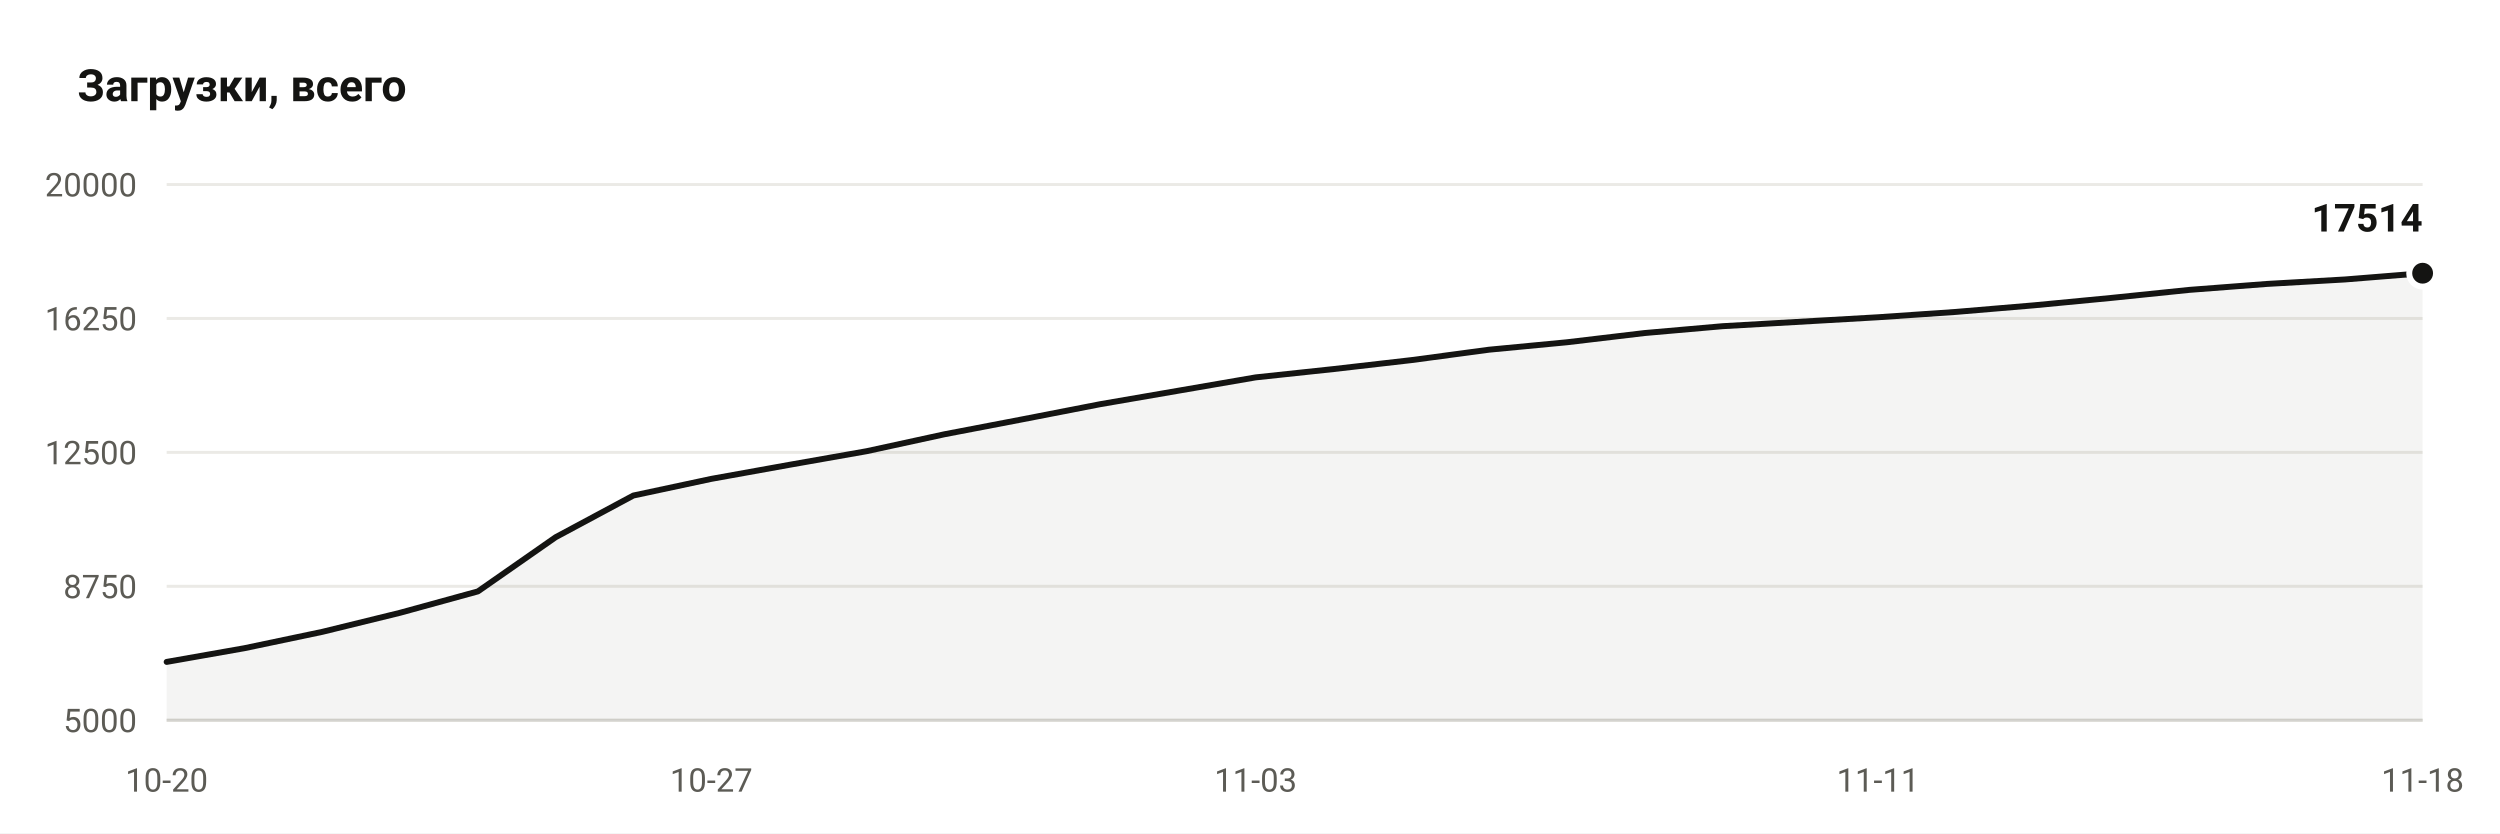
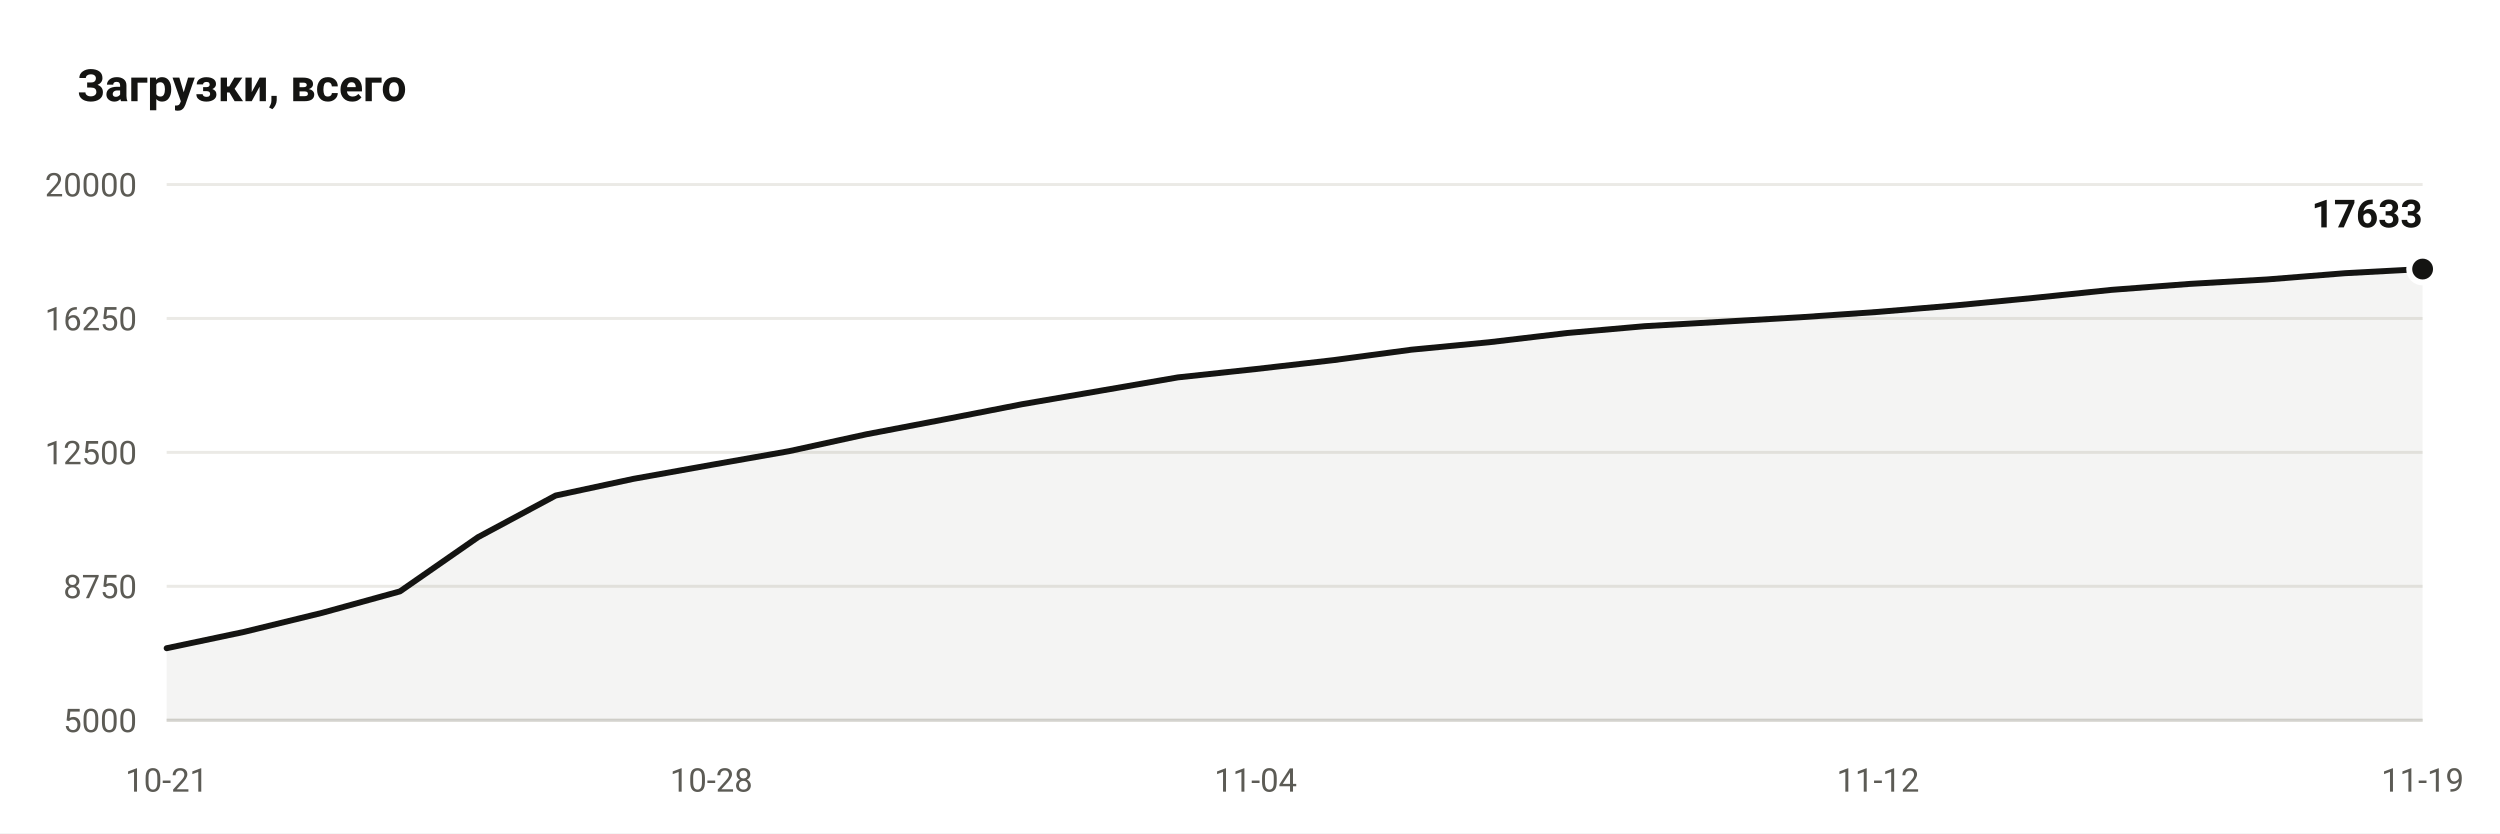
- <svg xmlns="http://www.w3.org/2000/svg" viewBox="0 0 840 280" width="840" height="280" role="img" aria-label="Downloads: 17514">
+ <svg xmlns="http://www.w3.org/2000/svg" viewBox="0 0 840 280" width="840" height="280" role="img" aria-label="Downloads: 17633">
  <rect width="840" height="280" fill="#ffffff" />
  <text x="26" y="34" font-family="ui-sans-serif, -apple-system, Segoe UI, Roboto, Helvetica, Arial, sans-serif" font-size="15" font-weight="600" fill="#141412">Загрузки, всего</text>
  <line x1="56" y1="242.0" x2="814" y2="242.0" stroke="#ebeae6" stroke-width="1" />
  <text x="46" y="246.0" text-anchor="end" font-family="ui-sans-serif, -apple-system, Segoe UI, Roboto, Helvetica, Arial, sans-serif" font-size="11" fill="#5c5b55">5000</text>
  <line x1="56" y1="197.0" x2="814" y2="197.0" stroke="#ebeae6" stroke-width="1" />
  <text x="46" y="201.0" text-anchor="end" font-family="ui-sans-serif, -apple-system, Segoe UI, Roboto, Helvetica, Arial, sans-serif" font-size="11" fill="#5c5b55">8750</text>
  <line x1="56" y1="152.0" x2="814" y2="152.0" stroke="#ebeae6" stroke-width="1" />
  <text x="46" y="156.0" text-anchor="end" font-family="ui-sans-serif, -apple-system, Segoe UI, Roboto, Helvetica, Arial, sans-serif" font-size="11" fill="#5c5b55">12500</text>
  <line x1="56" y1="107.0" x2="814" y2="107.0" stroke="#ebeae6" stroke-width="1" />
  <text x="46" y="111.0" text-anchor="end" font-family="ui-sans-serif, -apple-system, Segoe UI, Roboto, Helvetica, Arial, sans-serif" font-size="11" fill="#5c5b55">16250</text>
  <line x1="56" y1="62.0" x2="814" y2="62.0" stroke="#ebeae6" stroke-width="1" />
  <text x="46" y="66.0" text-anchor="end" font-family="ui-sans-serif, -apple-system, Segoe UI, Roboto, Helvetica, Arial, sans-serif" font-size="11" fill="#5c5b55">20000</text>
  <line x1="56" y1="242.0" x2="814" y2="242.0" stroke="#d7d6d1" stroke-width="1" />
-   <path d="M 56.0 242.0 L 56.0 222.4 L 82.1 217.8 L 108.3 212.3 L 134.4 205.9 L 160.6 198.7 L 186.7 180.5 L 212.8 166.5 L 239.0 160.9 L 265.1 156.2 L 291.2 151.6 L 317.4 145.9 L 343.5 140.9 L 369.7 135.8 L 395.8 131.3 L 421.9 126.8 L 448.1 124.0 L 474.2 121.0 L 500.3 117.5 L 526.5 115.0 L 552.6 111.9 L 578.8 109.6 L 604.9 108.1 L 631.0 106.6 L 657.2 104.8 L 683.3 102.6 L 709.4 100.1 L 735.6 97.4 L 761.7 95.4 L 787.9 93.9 L 814.0 91.8 L 814.0 242.0 Z" fill="#141412" fill-opacity="0.05" />
-   <polyline points="56.0,222.4 82.1,217.8 108.3,212.3 134.4,205.9 160.6,198.7 186.7,180.5 212.8,166.5 239.0,160.9 265.1,156.2 291.2,151.6 317.4,145.9 343.5,140.9 369.7,135.8 395.8,131.3 421.9,126.8 448.1,124.0 474.2,121.0 500.3,117.5 526.5,115.0 552.6,111.9 578.8,109.6 604.9,108.1 631.0,106.6 657.2,104.8 683.3,102.6 709.4,100.1 735.6,97.4 761.7,95.4 787.9,93.9 814.0,91.8" fill="none" stroke="#141412" stroke-width="2" stroke-linejoin="round" stroke-linecap="round" />
-   <circle cx="814.0" cy="91.8" r="4.5" fill="#141412" stroke="#ffffff" stroke-width="2" />
-   <text x="814.0" y="77.8" text-anchor="end" font-family="ui-sans-serif, -apple-system, Segoe UI, Roboto, Helvetica, Arial, sans-serif" font-size="13" font-weight="600" fill="#141412">17514</text>
-   <text x="56.0" y="266" text-anchor="middle" font-family="ui-sans-serif, -apple-system, Segoe UI, Roboto, Helvetica, Arial, sans-serif" font-size="11" fill="#5c5b55">10-20</text>
-   <text x="239.0" y="266" text-anchor="middle" font-family="ui-sans-serif, -apple-system, Segoe UI, Roboto, Helvetica, Arial, sans-serif" font-size="11" fill="#5c5b55">10-27</text>
-   <text x="421.9" y="266" text-anchor="middle" font-family="ui-sans-serif, -apple-system, Segoe UI, Roboto, Helvetica, Arial, sans-serif" font-size="11" fill="#5c5b55">11-03</text>
-   <text x="631.0" y="266" text-anchor="middle" font-family="ui-sans-serif, -apple-system, Segoe UI, Roboto, Helvetica, Arial, sans-serif" font-size="11" fill="#5c5b55">11-11</text>
-   <text x="814.0" y="266" text-anchor="middle" font-family="ui-sans-serif, -apple-system, Segoe UI, Roboto, Helvetica, Arial, sans-serif" font-size="11" fill="#5c5b55">11-18</text>
+   <path d="M 56.0 242.0 L 56.0 217.8 L 82.1 212.3 L 108.3 205.9 L 134.4 198.7 L 160.6 180.5 L 186.7 166.5 L 212.8 160.9 L 239.0 156.2 L 265.1 151.6 L 291.2 145.9 L 317.4 140.9 L 343.5 135.8 L 369.7 131.3 L 395.8 126.8 L 421.9 124.0 L 448.1 121.0 L 474.2 117.5 L 500.3 115.0 L 526.5 111.9 L 552.6 109.6 L 578.8 108.1 L 604.9 106.6 L 631.0 104.8 L 657.2 102.6 L 683.3 100.1 L 709.4 97.4 L 735.6 95.4 L 761.7 93.9 L 787.9 91.8 L 814.0 90.4 L 814.0 242.0 Z" fill="#141412" fill-opacity="0.05" />
+   <polyline points="56.0,217.8 82.1,212.3 108.3,205.9 134.4,198.7 160.6,180.5 186.7,166.5 212.8,160.9 239.0,156.2 265.1,151.6 291.2,145.9 317.4,140.9 343.5,135.8 369.7,131.3 395.8,126.8 421.9,124.0 448.1,121.0 474.2,117.5 500.3,115.0 526.5,111.9 552.6,109.6 578.8,108.1 604.9,106.6 631.0,104.8 657.2,102.6 683.3,100.1 709.4,97.4 735.6,95.4 761.7,93.9 787.9,91.8 814.0,90.4" fill="none" stroke="#141412" stroke-width="2" stroke-linejoin="round" stroke-linecap="round" />
+   <circle cx="814.0" cy="90.4" r="4.5" fill="#141412" stroke="#ffffff" stroke-width="2" />
+   <text x="814.0" y="76.4" text-anchor="end" font-family="ui-sans-serif, -apple-system, Segoe UI, Roboto, Helvetica, Arial, sans-serif" font-size="13" font-weight="600" fill="#141412">17633</text>
+   <text x="56.0" y="266" text-anchor="middle" font-family="ui-sans-serif, -apple-system, Segoe UI, Roboto, Helvetica, Arial, sans-serif" font-size="11" fill="#5c5b55">10-21</text>
+   <text x="239.0" y="266" text-anchor="middle" font-family="ui-sans-serif, -apple-system, Segoe UI, Roboto, Helvetica, Arial, sans-serif" font-size="11" fill="#5c5b55">10-28</text>
+   <text x="421.9" y="266" text-anchor="middle" font-family="ui-sans-serif, -apple-system, Segoe UI, Roboto, Helvetica, Arial, sans-serif" font-size="11" fill="#5c5b55">11-04</text>
+   <text x="631.0" y="266" text-anchor="middle" font-family="ui-sans-serif, -apple-system, Segoe UI, Roboto, Helvetica, Arial, sans-serif" font-size="11" fill="#5c5b55">11-12</text>
+   <text x="814.0" y="266" text-anchor="middle" font-family="ui-sans-serif, -apple-system, Segoe UI, Roboto, Helvetica, Arial, sans-serif" font-size="11" fill="#5c5b55">11-19</text>
</svg>
